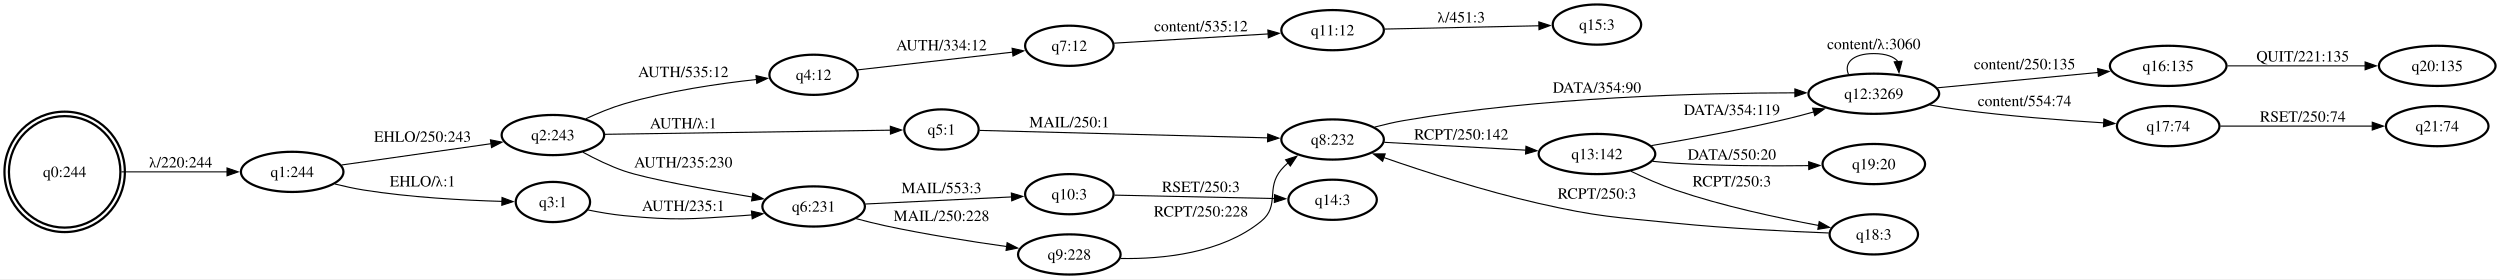
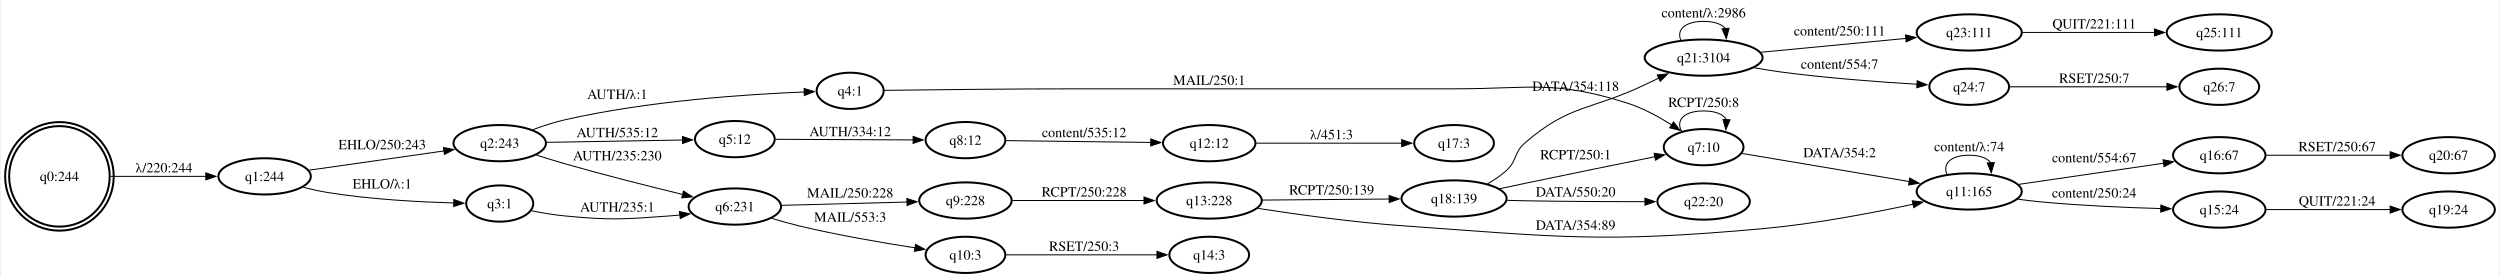
- <svg xmlns="http://www.w3.org/2000/svg" width="2240pt" height="250pt" viewBox="0.00 0.00 2240.36 250.00">
-   <g id="graph0" class="graph" transform="scale(1 1) rotate(0) translate(4 246)">
-     <polygon fill="white" stroke="none" points="-4,4 -4,-246 2236.36,-246 2236.36,4 -4,4" />
+ <svg xmlns="http://www.w3.org/2000/svg" width="2482pt" height="275pt" viewBox="0.00 0.00 2482.05 275.25">
+   <g id="graph0" class="graph" transform="scale(1 1) rotate(0) translate(4 271.25)">
+     <polygon fill="white" stroke="none" points="-4,4 -4,-271.25 2478.05,-271.25 2478.05,4 -4,4" />
    <g id="node1" class="node">
-       <ellipse fill="none" stroke="black" stroke-width="2" cx="725.13" cy="-61" rx="45.95" ry="18" />
-       <text text-anchor="middle" x="725.13" y="-56.33" font-family="Times,serif" font-size="14.00">q6:231</text>
+       <ellipse fill="none" stroke="black" stroke-width="2" cx="53.95" cy="-96" rx="49.95" ry="49.95" />
+       <ellipse fill="none" stroke="black" stroke-width="2" cx="53.95" cy="-96" rx="53.95" ry="53.95" />
+       <text text-anchor="middle" x="53.95" y="-91.33" font-family="Times,serif" font-size="14.00">q0:244</text>
    </g>
    <g id="node2" class="node">
-       <ellipse fill="none" stroke="black" stroke-width="2" cx="954.27" cy="-18" rx="45.95" ry="18" />
-       <text text-anchor="middle" x="954.27" y="-13.32" font-family="Times,serif" font-size="14.00">q9:228</text>
+       <ellipse fill="none" stroke="black" stroke-width="2" cx="257.84" cy="-96" rx="45.95" ry="18" />
+       <text text-anchor="middle" x="257.84" y="-91.33" font-family="Times,serif" font-size="14.00">q1:244</text>
    </g>
    <g id="edge1" class="edge">
-       <path fill="none" stroke="black" d="M763.24,-50.09C771.69,-47.81 780.66,-45.56 789.08,-43.75 825.13,-36.01 866.11,-29.58 898.11,-25.08" />
-       <polygon fill="black" stroke="black" points="898.54,-28.55 907.97,-23.72 897.59,-21.62 898.54,-28.55" />
-       <text text-anchor="middle" x="839.7" y="-47.95" font-family="Times,serif" font-size="14.00">MAIL/250:228</text>
+       <path fill="none" stroke="black" d="M104.85,-96C133.64,-96 169.94,-96 199.84,-96" />
+       <polygon fill="black" stroke="black" points="199.45,-99.5 209.45,-96 199.45,-92.5 199.45,-99.5" />
+       <text text-anchor="middle" x="157.89" y="-99.95" font-family="Times,serif" font-size="14.00">λ/220:244</text>
    </g>
    <g id="node3" class="node">
-       <ellipse fill="none" stroke="black" stroke-width="2" cx="954.27" cy="-72" rx="39.63" ry="18" />
-       <text text-anchor="middle" x="954.27" y="-67.33" font-family="Times,serif" font-size="14.00">q10:3</text>
+       <ellipse fill="none" stroke="black" stroke-width="2" cx="491.48" cy="-129" rx="45.95" ry="18" />
+       <text text-anchor="middle" x="491.48" y="-124.33" font-family="Times,serif" font-size="14.00">q2:243</text>
    </g>
    <g id="edge2" class="edge">
-       <path fill="none" stroke="black" d="M771.55,-63.2C809.41,-65.03 863.31,-67.64 902.57,-69.54" />
-       <polygon fill="black" stroke="black" points="902.32,-73.04 912.48,-70.02 902.66,-66.04 902.32,-73.04" />
-       <text text-anchor="middle" x="839.7" y="-72.95" font-family="Times,serif" font-size="14.00">MAIL/553:3</text>
+       <path fill="none" stroke="black" d="M302.14,-102.17C340,-107.56 395.17,-115.42 436.02,-121.24" />
+       <polygon fill="black" stroke="black" points="435.51,-124.7 445.9,-122.65 436.49,-117.77 435.51,-124.7" />
+       <text text-anchor="middle" x="374.66" y="-122.95" font-family="Times,serif" font-size="14.00">EHLO/250:243</text>
    </g>
    <g id="node4" class="node">
-       <ellipse fill="none" stroke="black" stroke-width="2" cx="1190.2" cy="-121" rx="45.95" ry="18" />
-       <text text-anchor="middle" x="1190.2" y="-116.33" font-family="Times,serif" font-size="14.00">q8:232</text>
+       <ellipse fill="none" stroke="black" stroke-width="2" cx="491.48" cy="-69" rx="33.32" ry="18" />
+       <text text-anchor="middle" x="491.48" y="-64.33" font-family="Times,serif" font-size="14.00">q3:1</text>
    </g>
    <g id="edge3" class="edge">
-       <path fill="none" stroke="black" d="M1000.19,-14.37C1037.9,-13.76 1091,-18.94 1126.2,-47.75 1143.3,-61.72 1130,-77.14 1144.2,-94 1146.1,-96.19 1148.1,-98.25 1150.4,-100.18" />
-       <polygon fill="black" stroke="black" points="1148.1,-102.83 1158.19,-106.06 1152.32,-97.24 1148.1,-102.83" />
-       <text text-anchor="middle" x="1072.2" y="-51.95" font-family="Times,serif" font-size="14.00">RCPT/250:228</text>
+       <path fill="none" stroke="black" d="M296.21,-85.12C304.56,-83.03 313.43,-81.08 321.79,-79.75 363.53,-73.09 411.69,-70.53 445.85,-69.55" />
+       <polygon fill="black" stroke="black" points="445.89,-73.05 455.8,-69.31 445.71,-66.05 445.89,-73.05" />
+       <text text-anchor="middle" x="374.66" y="-83.95" font-family="Times,serif" font-size="14.00">EHLO/λ:1</text>
    </g>
    <g id="node5" class="node">
-       <ellipse fill="none" stroke="black" stroke-width="2" cx="1190.2" cy="-67" rx="39.63" ry="18" />
-       <text text-anchor="middle" x="1190.2" y="-62.33" font-family="Times,serif" font-size="14.00">q14:3</text>
+       <ellipse fill="none" stroke="black" stroke-width="2" cx="725.13" cy="-133" rx="39.63" ry="18" />
+       <text text-anchor="middle" x="725.13" y="-128.32" font-family="Times,serif" font-size="14.00">q5:12</text>
    </g>
    <g id="edge4" class="edge">
-       <path fill="none" stroke="black" d="M994.68,-71.16C1034.2,-70.31 1095.1,-69.01 1138.2,-68.09" />
-       <polygon fill="black" stroke="black" points="1138.16,-71.59 1148.09,-67.88 1138.01,-64.59 1138.16,-71.59" />
-       <text text-anchor="middle" x="1072.2" y="-73.95" font-family="Times,serif" font-size="14.00">RSET/250:3</text>
+       <path fill="none" stroke="black" d="M538.25,-129.79C577.13,-130.46 632.89,-131.42 673.18,-132.12" />
+       <polygon fill="black" stroke="black" points="673.06,-135.62 683.12,-132.29 673.18,-128.62 673.06,-135.62" />
+       <text text-anchor="middle" x="608.31" y="-134.94" font-family="Times,serif" font-size="14.00">AUTH/535:12</text>
    </g>
    <g id="node6" class="node">
-       <ellipse fill="none" stroke="black" stroke-width="2" cx="1427.1" cy="-108" rx="52.26" ry="18" />
-       <text text-anchor="middle" x="1427.1" y="-103.33" font-family="Times,serif" font-size="14.00">q13:142</text>
+       <ellipse fill="none" stroke="black" stroke-width="2" cx="725.13" cy="-66" rx="45.95" ry="18" />
+       <text text-anchor="middle" x="725.13" y="-61.33" font-family="Times,serif" font-size="14.00">q6:231</text>
    </g>
    <g id="edge5" class="edge">
-       <path fill="none" stroke="black" d="M1236.5,-118.49C1272.5,-116.5 1323.4,-113.69 1363.3,-111.47" />
-       <polygon fill="black" stroke="black" points="1363.49,-114.96 1373.29,-110.92 1363.11,-107.98 1363.49,-114.96" />
-       <text text-anchor="middle" x="1305.5" y="-120.95" font-family="Times,serif" font-size="14.00">RCPT/250:142</text>
+       <path fill="none" stroke="black" d="M527.98,-117.15C536.91,-114.29 546.49,-111.32 555.43,-108.75 594.83,-97.43 639.84,-86.11 673.46,-77.96" />
+       <polygon fill="black" stroke="black" points="674.03,-81.42 682.93,-75.67 672.39,-74.61 674.03,-81.42" />
+       <text text-anchor="middle" x="608.31" y="-111.95" font-family="Times,serif" font-size="14.00">AUTH/235:230</text>
    </g>
    <g id="node7" class="node">
-       <ellipse fill="none" stroke="black" stroke-width="2" cx="1675.2" cy="-162" rx="58.57" ry="18" />
-       <text text-anchor="middle" x="1675.2" y="-157.32" font-family="Times,serif" font-size="14.00">q12:3269</text>
+       <ellipse fill="none" stroke="black" stroke-width="2" cx="839.7" cy="-181" rx="33.32" ry="18" />
+       <text text-anchor="middle" x="839.7" y="-176.32" font-family="Times,serif" font-size="14.00">q4:1</text>
    </g>
    <g id="edge6" class="edge">
-       <path fill="none" stroke="black" d="M1227.9,-132.14C1236.4,-134.39 1245.5,-136.52 1254.1,-138 1376.2,-159.06 1520.8,-162.75 1604.6,-162.84" />
-       <polygon fill="black" stroke="black" points="1604.49,-166.34 1614.49,-162.83 1604.48,-159.34 1604.49,-166.34" />
-       <text text-anchor="middle" x="1427.1" y="-162.94" font-family="Times,serif" font-size="14.00">DATA/354:90</text>
+       <path fill="none" stroke="black" d="M524.37,-142.39C534.18,-146.03 545.11,-149.63 555.43,-152 638.41,-171.09 737.97,-177.62 794.23,-179.85" />
+       <polygon fill="black" stroke="black" points="793.92,-183.34 804.04,-180.21 794.17,-176.35 793.92,-183.34" />
+       <text text-anchor="middle" x="608.31" y="-172.94" font-family="Times,serif" font-size="14.00">AUTH/λ:1</text>
    </g>
    <g id="edge7" class="edge">
-       <path fill="none" stroke="black" d="M1475.8,-115.54C1510.2,-121.29 1557.5,-129.89 1598.6,-139.75 1606.1,-141.53 1613.8,-143.59 1621.4,-145.72" />
-       <polygon fill="black" stroke="black" points="1620.37,-149.07 1630.94,-148.45 1622.29,-142.34 1620.37,-149.07" />
-       <text text-anchor="middle" x="1548" y="-142.94" font-family="Times,serif" font-size="14.00">DATA/354:119</text>
+       <path fill="none" stroke="black" d="M523.05,-61.83C533.28,-59.76 544.79,-57.78 555.43,-56.75 602.21,-52.24 614.31,-53.32 661.18,-56.75 664.23,-56.97 667.35,-57.26 670.49,-57.58" />
+       <polygon fill="black" stroke="black" points="670.05,-61.05 680.4,-58.75 670.88,-54.1 670.05,-61.05" />
+       <text text-anchor="middle" x="608.31" y="-60.95" font-family="Times,serif" font-size="14.00">AUTH/235:1</text>
    </g>
    <g id="node8" class="node">
-       <ellipse fill="none" stroke="black" stroke-width="2" cx="1675.2" cy="-99" rx="45.95" ry="18" />
-       <text text-anchor="middle" x="1675.2" y="-94.33" font-family="Times,serif" font-size="14.00">q19:20</text>
+       <ellipse fill="none" stroke="black" stroke-width="2" cx="954.27" cy="-132" rx="39.63" ry="18" />
+       <text text-anchor="middle" x="954.27" y="-127.33" font-family="Times,serif" font-size="14.00">q8:12</text>
    </g>
    <g id="edge8" class="edge">
-       <path fill="none" stroke="black" d="M1476.9,-101.48C1483.7,-100.77 1490.7,-100.16 1497.4,-99.75 1537.3,-97.3 1582.4,-97.14 1617,-97.59" />
-       <polygon fill="black" stroke="black" points="1616.83,-101.09 1626.89,-97.74 1616.94,-94.09 1616.83,-101.09" />
-       <text text-anchor="middle" x="1548" y="-102.95" font-family="Times,serif" font-size="14.00">DATA/550:20</text>
+       <path fill="none" stroke="black" d="M765.69,-132.83C803.6,-132.66 861,-132.41 902.32,-132.22" />
+       <polygon fill="black" stroke="black" points="902.28,-135.72 912.27,-132.18 902.25,-128.72 902.28,-135.72" />
+       <text text-anchor="middle" x="839.7" y="-135.94" font-family="Times,serif" font-size="14.00">AUTH/334:12</text>
    </g>
    <g id="node9" class="node">
-       <ellipse fill="none" stroke="black" stroke-width="2" cx="1675.2" cy="-36" rx="39.63" ry="18" />
-       <text text-anchor="middle" x="1675.2" y="-31.32" font-family="Times,serif" font-size="14.00">q18:3</text>
+       <ellipse fill="none" stroke="black" stroke-width="2" cx="954.27" cy="-18" rx="39.63" ry="18" />
+       <text text-anchor="middle" x="954.27" y="-13.32" font-family="Times,serif" font-size="14.00">q10:3</text>
    </g>
    <g id="edge9" class="edge">
-       <path fill="none" stroke="black" d="M1457.5,-92.59C1469.6,-86.71 1483.9,-80.33 1497.4,-75.75 1539.8,-61.28 1589.9,-50.6 1625.8,-43.97" />
-       <polygon fill="black" stroke="black" points="1626.28,-47.44 1635.51,-42.23 1625.05,-40.55 1626.28,-47.44" />
-       <text text-anchor="middle" x="1548" y="-78.95" font-family="Times,serif" font-size="14.00">RCPT/250:3</text>
+       <path fill="none" stroke="black" d="M761.87,-54.23C770.7,-51.56 780.18,-48.88 789.08,-46.75 827.47,-37.55 871.57,-30 904.39,-24.94" />
+       <polygon fill="black" stroke="black" points="904.64,-28.44 914,-23.48 903.59,-21.52 904.64,-28.44" />
+       <text text-anchor="middle" x="839.7" y="-50.95" font-family="Times,serif" font-size="14.00">MAIL/553:3</text>
+     </g>
+     <g id="node10" class="node">
+       <ellipse fill="none" stroke="black" stroke-width="2" cx="954.27" cy="-72" rx="45.95" ry="18" />
+       <text text-anchor="middle" x="954.27" y="-67.33" font-family="Times,serif" font-size="14.00">q9:228</text>
    </g>
    <g id="edge10" class="edge">
-       <path fill="none" stroke="black" d="M1652.5,-179.41C1648.3,-189.09 1655.8,-198 1675.2,-198 1686.4,-198 1693.7,-195.02 1697,-190.64" />
-       <polygon fill="black" stroke="black" points="1700.47,-191.17 1697.78,-180.92 1693.49,-190.61 1700.47,-191.17" />
-       <text text-anchor="middle" x="1675.2" y="-201.94" font-family="Times,serif" font-size="14.00">content/λ:3060</text>
-     </g>
-     <g id="node10" class="node">
-       <ellipse fill="none" stroke="black" stroke-width="2" cx="1939" cy="-187" rx="52.26" ry="18" />
-       <text text-anchor="middle" x="1939" y="-182.32" font-family="Times,serif" font-size="14.00">q16:135</text>
+       <path fill="none" stroke="black" d="M771.82,-67.21C807.78,-68.16 858.09,-69.49 896.61,-70.5" />
+       <polygon fill="black" stroke="black" points="896.05,-73.99 906.14,-70.75 896.23,-66.99 896.05,-73.99" />
+       <text text-anchor="middle" x="839.7" y="-74.95" font-family="Times,serif" font-size="14.00">MAIL/250:228</text>
+     </g>
+     <g id="node11" class="node">
+       <ellipse fill="none" stroke="black" stroke-width="2" cx="1687.8" cy="-125" rx="39.63" ry="18" />
+       <text text-anchor="middle" x="1687.8" y="-120.33" font-family="Times,serif" font-size="14.00">q7:10</text>
    </g>
    <g id="edge11" class="edge">
-       <path fill="none" stroke="black" d="M1732.1,-167.33C1774.4,-171.37 1832.5,-176.92 1876.2,-181.1" />
-       <polygon fill="black" stroke="black" points="1875.81,-184.58 1886.09,-182.04 1876.47,-177.61 1875.81,-184.58" />
-       <text text-anchor="middle" x="1810.3" y="-183.94" font-family="Times,serif" font-size="14.00">content/250:135</text>
-     </g>
-     <g id="node11" class="node">
-       <ellipse fill="none" stroke="black" stroke-width="2" cx="1939" cy="-133" rx="45.95" ry="18" />
-       <text text-anchor="middle" x="1939" y="-128.32" font-family="Times,serif" font-size="14.00">q17:74</text>
+       <path fill="none" stroke="black" d="M873.91,-181.47C918.71,-182.06 1000.98,-183 1071.2,-183 1071.2,-183 1071.2,-183 1440.8,-183 1516.8,-183 1538.7,-191.8 1611.3,-169 1627,-164.07 1642.9,-155.42 1656.1,-147.1" />
+       <polygon fill="black" stroke="black" points="1657.9,-150.11 1664.33,-141.69 1654.05,-144.26 1657.9,-150.11" />
+       <text text-anchor="middle" x="1196.5" y="-186.94" font-family="Times,serif" font-size="14.00">MAIL/250:1</text>
+     </g>
+     <g id="node17" class="node">
+       <ellipse fill="none" stroke="black" stroke-width="2" cx="1196.5" cy="-129" rx="45.95" ry="18" />
+       <text text-anchor="middle" x="1196.5" y="-124.33" font-family="Times,serif" font-size="14.00">q12:12</text>
+     </g>
+     <g id="edge17" class="edge">
+       <path fill="none" stroke="black" d="M994.67,-131.51C1033.8,-131.02 1094.1,-130.27 1138.4,-129.71" />
+       <polygon fill="black" stroke="black" points="1138.43,-133.21 1148.39,-129.59 1138.34,-126.21 1138.43,-133.21" />
+       <text text-anchor="middle" x="1072.2" y="-134.94" font-family="Times,serif" font-size="14.00">content/535:12</text>
+     </g>
+     <g id="node18" class="node">
+       <ellipse fill="none" stroke="black" stroke-width="2" cx="1196.5" cy="-18" rx="39.63" ry="18" />
+       <text text-anchor="middle" x="1196.5" y="-13.32" font-family="Times,serif" font-size="14.00">q14:3</text>
+     </g>
+     <g id="edge18" class="edge">
+       <path fill="none" stroke="black" d="M994.67,-18C1035.6,-18 1099.8,-18 1144.6,-18" />
+       <polygon fill="black" stroke="black" points="1144.59,-21.5 1154.59,-18 1144.59,-14.5 1144.59,-21.5" />
+       <text text-anchor="middle" x="1072.2" y="-21.95" font-family="Times,serif" font-size="14.00">RSET/250:3</text>
+     </g>
+     <g id="node19" class="node">
+       <ellipse fill="none" stroke="black" stroke-width="2" cx="1196.5" cy="-72" rx="52.26" ry="18" />
+       <text text-anchor="middle" x="1196.5" y="-67.33" font-family="Times,serif" font-size="14.00">q13:228</text>
+     </g>
+     <g id="edge19" class="edge">
+       <path fill="none" stroke="black" d="M1001.02,-72C1038.1,-72 1090.8,-72 1131.9,-72" />
+       <polygon fill="black" stroke="black" points="1131.69,-75.5 1141.69,-72 1131.69,-68.5 1131.69,-75.5" />
+       <text text-anchor="middle" x="1072.2" y="-75.95" font-family="Times,serif" font-size="14.00">RCPT/250:228</text>
+     </g>
+     <g id="edge20" class="edge">
+       <path fill="none" stroke="black" d="M1665.9,-140.92C1660.1,-151.15 1667.5,-161 1687.8,-161 1700.2,-161 1707.8,-157.34 1710.5,-152.17" />
+       <polygon fill="black" stroke="black" points="1714.01,-152.19 1709.89,-142.43 1707.02,-152.63 1714.01,-152.19" />
+       <text text-anchor="middle" x="1687.8" y="-164.94" font-family="Times,serif" font-size="14.00">RCPT/250:8</text>
+     </g>
+     <g id="node20" class="node">
+       <ellipse fill="none" stroke="black" stroke-width="2" cx="1951.7" cy="-81" rx="52.26" ry="18" />
+       <text text-anchor="middle" x="1951.7" y="-76.33" font-family="Times,serif" font-size="14.00">q11:165</text>
+     </g>
+     <g id="edge21" class="edge">
+       <path fill="none" stroke="black" d="M1726.1,-118.74C1769.4,-111.46 1841.4,-99.36 1892.2,-90.82" />
+       <polygon fill="black" stroke="black" points="1892.62,-94.3 1901.91,-89.2 1891.47,-87.4 1892.62,-94.3" />
+       <text text-anchor="middle" x="1822.9" y="-114.95" font-family="Times,serif" font-size="14.00">DATA/354:2</text>
+     </g>
+     <g id="node12" class="node">
+       <ellipse fill="none" stroke="black" stroke-width="2" cx="1687.8" cy="-214" rx="58.57" ry="18" />
+       <text text-anchor="middle" x="1687.8" y="-209.32" font-family="Times,serif" font-size="14.00">q21:3104</text>
    </g>
    <g id="edge12" class="edge">
-       <path fill="none" stroke="black" d="M1725.3,-151.96C1734.1,-150.38 1743.2,-148.9 1751.8,-147.75 1795.2,-141.95 1844.6,-138.17 1881.7,-135.89" />
-       <polygon fill="black" stroke="black" points="1881.42,-139.41 1891.19,-135.31 1880.99,-132.43 1881.42,-139.41" />
-       <text text-anchor="middle" x="1810.3" y="-150.94" font-family="Times,serif" font-size="14.00">content/554:74</text>
+       <path fill="none" stroke="black" d="M1665.1,-231.41C1660.9,-241.09 1668.5,-250 1687.8,-250 1699,-250 1706.3,-247.02 1709.6,-242.64" />
+       <polygon fill="black" stroke="black" points="1713.07,-243.17 1710.38,-232.92 1706.09,-242.61 1713.07,-243.17" />
+       <text text-anchor="middle" x="1687.8" y="-253.94" font-family="Times,serif" font-size="14.00">content/λ:2986</text>
+     </g>
+     <g id="node13" class="node">
+       <ellipse fill="none" stroke="black" stroke-width="2" cx="1951.7" cy="-239" rx="52.26" ry="18" />
+       <text text-anchor="middle" x="1951.7" y="-234.32" font-family="Times,serif" font-size="14.00">q23:111</text>
+     </g>
+     <g id="edge13" class="edge">
+       <path fill="none" stroke="black" d="M1744.7,-219.33C1787,-223.37 1845.1,-228.92 1888.9,-233.1" />
+       <polygon fill="black" stroke="black" points="1888.41,-236.57 1898.69,-234.04 1889.07,-229.6 1888.41,-236.57" />
+       <text text-anchor="middle" x="1822.9" y="-235.94" font-family="Times,serif" font-size="14.00">content/250:111</text>
+     </g>
+     <g id="node14" class="node">
+       <ellipse fill="none" stroke="black" stroke-width="2" cx="1951.7" cy="-185" rx="39.63" ry="18" />
+       <text text-anchor="middle" x="1951.7" y="-180.32" font-family="Times,serif" font-size="14.00">q24:7</text>
    </g>
    <g id="edge14" class="edge">
-       <path fill="none" stroke="black" d="M1634.8,-37.24C1598.9,-38.61 1544.5,-41.26 1497.4,-46 1442.6,-51.5 1428.5,-51.58 1374.9,-63.75 1326.5,-74.71 1272.5,-92.19 1235.7,-104.96" />
-       <polygon fill="black" stroke="black" points="1235.02,-101.49 1226.73,-108.09 1237.32,-108.1 1235.02,-101.49" />
-       <text text-anchor="middle" x="1427.1" y="-67.95" font-family="Times,serif" font-size="14.00">RCPT/250:3</text>
-     </g>
-     <g id="node13" class="node">
-       <ellipse fill="none" stroke="black" stroke-width="2" cx="2180.1" cy="-187" rx="52.26" ry="18" />
-       <text text-anchor="middle" x="2180.1" y="-182.32" font-family="Times,serif" font-size="14.00">q20:135</text>
+       <path fill="none" stroke="black" d="M1737.9,-203.96C1746.7,-202.38 1755.8,-200.9 1764.4,-199.75 1810.2,-193.64 1862.6,-189.77 1900.1,-187.53" />
+       <polygon fill="black" stroke="black" points="1900,-191.04 1909.79,-186.98 1899.6,-184.05 1900,-191.04" />
+       <text text-anchor="middle" x="1822.9" y="-202.94" font-family="Times,serif" font-size="14.00">content/554:7</text>
+     </g>
+     <g id="node15" class="node">
+       <ellipse fill="none" stroke="black" stroke-width="2" cx="2200.2" cy="-239" rx="52.26" ry="18" />
+       <text text-anchor="middle" x="2200.2" y="-234.32" font-family="Times,serif" font-size="14.00">q25:111</text>
    </g>
    <g id="edge15" class="edge">
-       <path fill="none" stroke="black" d="M1992.2,-187C2028.6,-187 2077.3,-187 2115.9,-187" />
-       <polygon fill="black" stroke="black" points="2115.49,-190.5 2125.49,-187 2115.49,-183.5 2115.49,-190.5" />
-       <text text-anchor="middle" x="2059.6" y="-190.94" font-family="Times,serif" font-size="14.00">QUIT/221:135</text>
-     </g>
-     <g id="node14" class="node">
-       <ellipse fill="none" stroke="black" stroke-width="2" cx="2180.1" cy="-133" rx="45.95" ry="18" />
-       <text text-anchor="middle" x="2180.1" y="-128.32" font-family="Times,serif" font-size="14.00">q21:74</text>
+       <path fill="none" stroke="black" d="M2004.6,-239C2042.9,-239 2095.1,-239 2135.9,-239" />
+       <polygon fill="black" stroke="black" points="2135.79,-242.5 2145.79,-239 2135.79,-235.5 2135.79,-242.5" />
+       <text text-anchor="middle" x="2075.9" y="-242.94" font-family="Times,serif" font-size="14.00">QUIT/221:111</text>
+     </g>
+     <g id="node16" class="node">
+       <ellipse fill="none" stroke="black" stroke-width="2" cx="2200.2" cy="-185" rx="39.63" ry="18" />
+       <text text-anchor="middle" x="2200.2" y="-180.32" font-family="Times,serif" font-size="14.00">q26:7</text>
    </g>
    <g id="edge16" class="edge">
-       <path fill="none" stroke="black" d="M1985.8,-133C2024.6,-133 2080.4,-133 2122.1,-133" />
-       <polygon fill="black" stroke="black" points="2121.89,-136.5 2131.89,-133 2121.89,-129.5 2121.89,-136.5" />
-       <text text-anchor="middle" x="2059.6" y="-136.94" font-family="Times,serif" font-size="14.00">RSET/250:74</text>
-     </g>
-     <g id="node12" class="node">
-       <ellipse fill="none" stroke="black" stroke-width="2" cx="491.48" cy="-65" rx="33.32" ry="18" />
-       <text text-anchor="middle" x="491.48" y="-60.33" font-family="Times,serif" font-size="14.00">q3:1</text>
-     </g>
-     <g id="edge13" class="edge">
-       <path fill="none" stroke="black" d="M523.05,-57.83C533.28,-55.76 544.79,-53.78 555.43,-52.75 602.21,-48.24 614.28,-49.69 661.18,-52.75 664.02,-52.94 666.93,-53.17 669.86,-53.43" />
-       <polygon fill="black" stroke="black" points="669.39,-56.9 679.69,-54.46 670.11,-49.94 669.39,-56.9" />
-       <text text-anchor="middle" x="608.31" y="-56.95" font-family="Times,serif" font-size="14.00">AUTH/235:1</text>
-     </g>
-     <g id="node15" class="node">
-       <ellipse fill="none" stroke="black" stroke-width="2" cx="1190.2" cy="-219" rx="45.95" ry="18" />
-       <text text-anchor="middle" x="1190.2" y="-214.32" font-family="Times,serif" font-size="14.00">q11:12</text>
-     </g>
-     <g id="node16" class="node">
-       <ellipse fill="none" stroke="black" stroke-width="2" cx="1427.1" cy="-224" rx="39.63" ry="18" />
-       <text text-anchor="middle" x="1427.1" y="-219.32" font-family="Times,serif" font-size="14.00">q15:3</text>
-     </g>
-     <g id="edge17" class="edge">
-       <path fill="none" stroke="black" d="M1237,-219.98C1276.7,-220.82 1334.1,-222.04 1375.2,-222.92" />
-       <polygon fill="black" stroke="black" points="1375.01,-226.42 1385.09,-223.13 1375.16,-219.42 1375.01,-226.42" />
-       <text text-anchor="middle" x="1305.5" y="-225.94" font-family="Times,serif" font-size="14.00">λ/451:3</text>
-     </g>
-     <g id="node17" class="node">
-       <ellipse fill="none" stroke="black" stroke-width="2" cx="954.27" cy="-205" rx="39.63" ry="18" />
-       <text text-anchor="middle" x="954.27" y="-200.32" font-family="Times,serif" font-size="14.00">q7:12</text>
-     </g>
-     <g id="edge18" class="edge">
-       <path fill="none" stroke="black" d="M994.42,-207.34C1032.2,-209.6 1089.8,-213.05 1132.5,-215.61" />
-       <polygon fill="black" stroke="black" points="1132.2,-219.1 1142.39,-216.2 1132.61,-212.11 1132.2,-219.1" />
-       <text text-anchor="middle" x="1072.2" y="-217.94" font-family="Times,serif" font-size="14.00">content/535:12</text>
-     </g>
-     <g id="node18" class="node">
-       <ellipse fill="none" stroke="black" stroke-width="2" cx="257.84" cy="-92" rx="45.95" ry="18" />
-       <text text-anchor="middle" x="257.84" y="-87.33" font-family="Times,serif" font-size="14.00">q1:244</text>
-     </g>
-     <g id="edge19" class="edge">
-       <path fill="none" stroke="black" d="M296.21,-81.12C304.56,-79.03 313.43,-77.08 321.79,-75.75 363.53,-69.09 411.69,-66.53 445.85,-65.55" />
-       <polygon fill="black" stroke="black" points="445.89,-69.05 455.8,-65.31 445.71,-62.05 445.89,-69.05" />
-       <text text-anchor="middle" x="374.66" y="-78.95" font-family="Times,serif" font-size="14.00">EHLO/λ:1</text>
-     </g>
-     <g id="node19" class="node">
-       <ellipse fill="none" stroke="black" stroke-width="2" cx="491.48" cy="-125" rx="45.95" ry="18" />
-       <text text-anchor="middle" x="491.48" y="-120.33" font-family="Times,serif" font-size="14.00">q2:243</text>
-     </g>
-     <g id="edge20" class="edge">
-       <path fill="none" stroke="black" d="M302.14,-98.17C340,-103.56 395.17,-111.42 436.02,-117.24" />
-       <polygon fill="black" stroke="black" points="435.51,-120.7 445.9,-118.65 436.49,-113.77 435.51,-120.7" />
-       <text text-anchor="middle" x="374.66" y="-118.95" font-family="Times,serif" font-size="14.00">EHLO/250:243</text>
-     </g>
-     <g id="edge21" class="edge">
-       <path fill="none" stroke="black" d="M518.39,-109.6C529.48,-103.57 542.77,-97.08 555.43,-92.75 576.24,-85.63 629.15,-76.16 670.21,-69.42" />
-       <polygon fill="black" stroke="black" points="670.64,-72.9 679.95,-67.84 669.51,-65.99 670.64,-72.9" />
-       <text text-anchor="middle" x="608.31" y="-95.95" font-family="Times,serif" font-size="14.00">AUTH/235:230</text>
-     </g>
-     <g id="node20" class="node">
-       <ellipse fill="none" stroke="black" stroke-width="2" cx="839.7" cy="-130" rx="33.32" ry="18" />
-       <text text-anchor="middle" x="839.7" y="-125.33" font-family="Times,serif" font-size="14.00">q5:1</text>
+       <path fill="none" stroke="black" d="M1992.3,-185C2034.7,-185 2102.1,-185 2148.4,-185" />
+       <polygon fill="black" stroke="black" points="2148.19,-188.5 2158.19,-185 2148.19,-181.5 2148.19,-188.5" />
+       <text text-anchor="middle" x="2075.9" y="-188.94" font-family="Times,serif" font-size="14.00">RSET/250:7</text>
+     </g>
+     <g id="node27" class="node">
+       <ellipse fill="none" stroke="black" stroke-width="2" cx="1439.8" cy="-129" rx="39.63" ry="18" />
+       <text text-anchor="middle" x="1439.8" y="-124.33" font-family="Times,serif" font-size="14.00">q17:3</text>
+     </g>
+     <g id="edge32" class="edge">
+       <path fill="none" stroke="black" d="M1243.1,-129C1284.4,-129 1345.2,-129 1388,-129" />
+       <polygon fill="black" stroke="black" points="1387.79,-132.5 1397.79,-129 1387.79,-125.5 1387.79,-132.5" />
+       <text text-anchor="middle" x="1318.1" y="-132.94" font-family="Times,serif" font-size="14.00">λ/451:3</text>
    </g>
    <g id="edge22" class="edge">
-       <path fill="none" stroke="black" d="M538.1,-125.66C604.79,-126.62 728.13,-128.4 794.18,-129.36" />
-       <polygon fill="black" stroke="black" points="793.88,-132.86 803.93,-129.5 793.98,-125.86 793.88,-132.86" />
-       <text text-anchor="middle" x="608.31" y="-130.94" font-family="Times,serif" font-size="14.00">AUTH/λ:1</text>
+       <path fill="none" stroke="black" d="M1245,-64.17C1283.3,-58.22 1338.7,-50.5 1387.5,-47 1546.6,-35.59 1587.5,-29.73 1746.4,-44 1797.6,-48.6 1855.1,-59.55 1896.1,-68.36" />
+       <polygon fill="black" stroke="black" points="1895.1,-71.72 1905.62,-70.45 1896.61,-64.88 1895.1,-71.72" />
+       <text text-anchor="middle" x="1560.6" y="-42.95" font-family="Times,serif" font-size="14.00">DATA/354:89</text>
    </g>
    <g id="node21" class="node">
-       <ellipse fill="none" stroke="black" stroke-width="2" cx="725.13" cy="-179" rx="39.63" ry="18" />
-       <text text-anchor="middle" x="725.13" y="-174.32" font-family="Times,serif" font-size="14.00">q4:12</text>
+       <ellipse fill="none" stroke="black" stroke-width="2" cx="1439.8" cy="-74" rx="52.26" ry="18" />
+       <text text-anchor="middle" x="1439.8" y="-69.33" font-family="Times,serif" font-size="14.00">q18:139</text>
    </g>
    <g id="edge23" class="edge">
-       <path fill="none" stroke="black" d="M521.02,-139.62C531.6,-144.52 543.84,-149.6 555.43,-153 594.51,-164.48 640.26,-171.13 674.25,-174.82" />
-       <polygon fill="black" stroke="black" points="673.49,-178.26 683.79,-175.81 674.21,-171.3 673.49,-178.26" />
-       <text text-anchor="middle" x="608.31" y="-176.94" font-family="Times,serif" font-size="14.00">AUTH/535:12</text>
+       <path fill="none" stroke="black" d="M1249.5,-72.43C1286.5,-72.74 1336.3,-73.15 1375.5,-73.48" />
+       <polygon fill="black" stroke="black" points="1375.26,-76.97 1385.29,-73.56 1375.32,-69.97 1375.26,-76.97" />
+       <text text-anchor="middle" x="1318.1" y="-77.95" font-family="Times,serif" font-size="14.00">RCPT/250:139</text>
    </g>
    <g id="edge24" class="edge">
-       <path fill="none" stroke="black" d="M873.8,-129.15C933.22,-127.61 1058.6,-124.37 1132.2,-122.47" />
-       <polygon fill="black" stroke="black" points="1132.08,-125.97 1141.99,-122.22 1131.9,-118.98 1132.08,-125.97" />
-       <text text-anchor="middle" x="954.27" y="-131.94" font-family="Times,serif" font-size="14.00">MAIL/250:1</text>
+       <path fill="none" stroke="black" d="M1929.6,-98.04C1925.2,-107.86 1932.5,-117 1951.7,-117 1962.8,-117 1969.9,-113.94 1973.1,-109.47" />
+       <polygon fill="black" stroke="black" points="1976.59,-109.72 1973.62,-99.55 1969.6,-109.35 1976.59,-109.72" />
+       <text text-anchor="middle" x="1951.7" y="-120.95" font-family="Times,serif" font-size="14.00">content/λ:74</text>
+     </g>
+     <g id="node22" class="node">
+       <ellipse fill="none" stroke="black" stroke-width="2" cx="2200.2" cy="-117" rx="45.95" ry="18" />
+       <text text-anchor="middle" x="2200.2" y="-112.33" font-family="Times,serif" font-size="14.00">q16:67</text>
    </g>
    <g id="edge25" class="edge">
-       <path fill="none" stroke="black" d="M764.4,-183.38C802.66,-187.76 861.65,-194.51 903.52,-199.3" />
-       <polygon fill="black" stroke="black" points="903,-202.76 913.34,-200.43 903.8,-195.81 903,-202.76" />
-       <text text-anchor="middle" x="839.7" y="-200.94" font-family="Times,serif" font-size="14.00">AUTH/334:12</text>
-     </g>
-     <g id="node22" class="node">
-       <ellipse fill="none" stroke="black" stroke-width="2" cx="53.95" cy="-92" rx="49.95" ry="49.95" />
-       <ellipse fill="none" stroke="black" stroke-width="2" cx="53.95" cy="-92" rx="53.95" ry="53.95" />
-       <text text-anchor="middle" x="53.95" y="-87.33" font-family="Times,serif" font-size="14.00">q0:244</text>
+       <path fill="none" stroke="black" d="M2001.1,-88.07C2042.4,-94.11 2101.9,-102.79 2144.9,-109.07" />
+       <polygon fill="black" stroke="black" points="2144.3,-112.52 2154.7,-110.51 2145.32,-105.59 2144.3,-112.52" />
+       <text text-anchor="middle" x="2075.9" y="-109.95" font-family="Times,serif" font-size="14.00">content/554:67</text>
+     </g>
+     <g id="node23" class="node">
+       <ellipse fill="none" stroke="black" stroke-width="2" cx="2200.2" cy="-63" rx="45.95" ry="18" />
+       <text text-anchor="middle" x="2200.2" y="-58.33" font-family="Times,serif" font-size="14.00">q15:24</text>
    </g>
    <g id="edge26" class="edge">
-       <path fill="none" stroke="black" d="M104.85,-92C133.64,-92 169.94,-92 199.84,-92" />
-       <polygon fill="black" stroke="black" points="199.45,-95.5 209.45,-92 199.45,-88.5 199.45,-95.5" />
-       <text text-anchor="middle" x="157.89" y="-95.95" font-family="Times,serif" font-size="14.00">λ/220:244</text>
+       <path fill="none" stroke="black" d="M2000.3,-73.29C2007.5,-72.31 2014.9,-71.42 2021.9,-70.75 2062,-66.92 2107.4,-64.98 2142.2,-64" />
+       <polygon fill="black" stroke="black" points="2142.18,-67.5 2152.09,-63.74 2142,-60.5 2142.18,-67.5" />
+       <text text-anchor="middle" x="2075.9" y="-74.95" font-family="Times,serif" font-size="14.00">content/250:24</text>
+     </g>
+     <g id="edge28" class="edge">
+       <path fill="none" stroke="black" d="M1485.1,-83.68C1493.4,-85.47 1501.9,-87.31 1510,-89 1553.9,-98.21 1603.9,-108.37 1639.5,-115.54" />
+       <polygon fill="black" stroke="black" points="1638.62,-118.93 1649.11,-117.45 1639.99,-112.07 1638.62,-118.93" />
+       <text text-anchor="middle" x="1560.6" y="-112.95" font-family="Times,serif" font-size="14.00">RCPT/250:1</text>
+     </g>
+     <g id="edge27" class="edge">
+       <path fill="none" stroke="black" d="M1473.2,-88.65C1479.9,-92.45 1486.5,-96.93 1492,-102 1502.6,-111.74 1499.1,-119.51 1510,-129 1554.4,-167.76 1576.1,-161.6 1629.3,-187 1633.8,-189.17 1638.6,-191.43 1643.3,-193.67" />
+       <polygon fill="black" stroke="black" points="1641.69,-196.78 1652.23,-197.88 1644.67,-190.45 1641.69,-196.78" />
+       <text text-anchor="middle" x="1560.6" y="-180.94" font-family="Times,serif" font-size="14.00">DATA/354:118</text>
+     </g>
+     <g id="node24" class="node">
+       <ellipse fill="none" stroke="black" stroke-width="2" cx="1687.8" cy="-71" rx="45.95" ry="18" />
+       <text text-anchor="middle" x="1687.8" y="-66.33" font-family="Times,serif" font-size="14.00">q22:20</text>
+     </g>
+     <g id="edge29" class="edge">
+       <path fill="none" stroke="black" d="M1492.6,-72.16C1498.4,-72 1504.4,-71.85 1510,-71.75 1550,-71.02 1595.1,-70.83 1629.7,-70.83" />
+       <polygon fill="black" stroke="black" points="1629.48,-74.33 1639.49,-70.84 1629.49,-67.33 1629.48,-74.33" />
+       <text text-anchor="middle" x="1560.6" y="-75.95" font-family="Times,serif" font-size="14.00">DATA/550:20</text>
+     </g>
+     <g id="node25" class="node">
+       <ellipse fill="none" stroke="black" stroke-width="2" cx="2428.1" cy="-117" rx="45.95" ry="18" />
+       <text text-anchor="middle" x="2428.1" y="-112.33" font-family="Times,serif" font-size="14.00">q20:67</text>
+     </g>
+     <g id="edge30" class="edge">
+       <path fill="none" stroke="black" d="M2246.9,-117C2282.4,-117 2331.9,-117 2370,-117" />
+       <polygon fill="black" stroke="black" points="2369.99,-120.5 2379.99,-117 2369.99,-113.5 2369.99,-120.5" />
+       <text text-anchor="middle" x="2317.3" y="-120.95" font-family="Times,serif" font-size="14.00">RSET/250:67</text>
+     </g>
+     <g id="node26" class="node">
+       <ellipse fill="none" stroke="black" stroke-width="2" cx="2428.1" cy="-63" rx="45.95" ry="18" />
+       <text text-anchor="middle" x="2428.1" y="-58.33" font-family="Times,serif" font-size="14.00">q19:24</text>
+     </g>
+     <g id="edge31" class="edge">
+       <path fill="none" stroke="black" d="M2246.9,-63C2282.4,-63 2331.9,-63 2370,-63" />
+       <polygon fill="black" stroke="black" points="2369.99,-66.5 2379.99,-63 2369.99,-59.5 2369.99,-66.5" />
+       <text text-anchor="middle" x="2317.3" y="-66.95" font-family="Times,serif" font-size="14.00">QUIT/221:24</text>
    </g>
  </g>
</svg>
